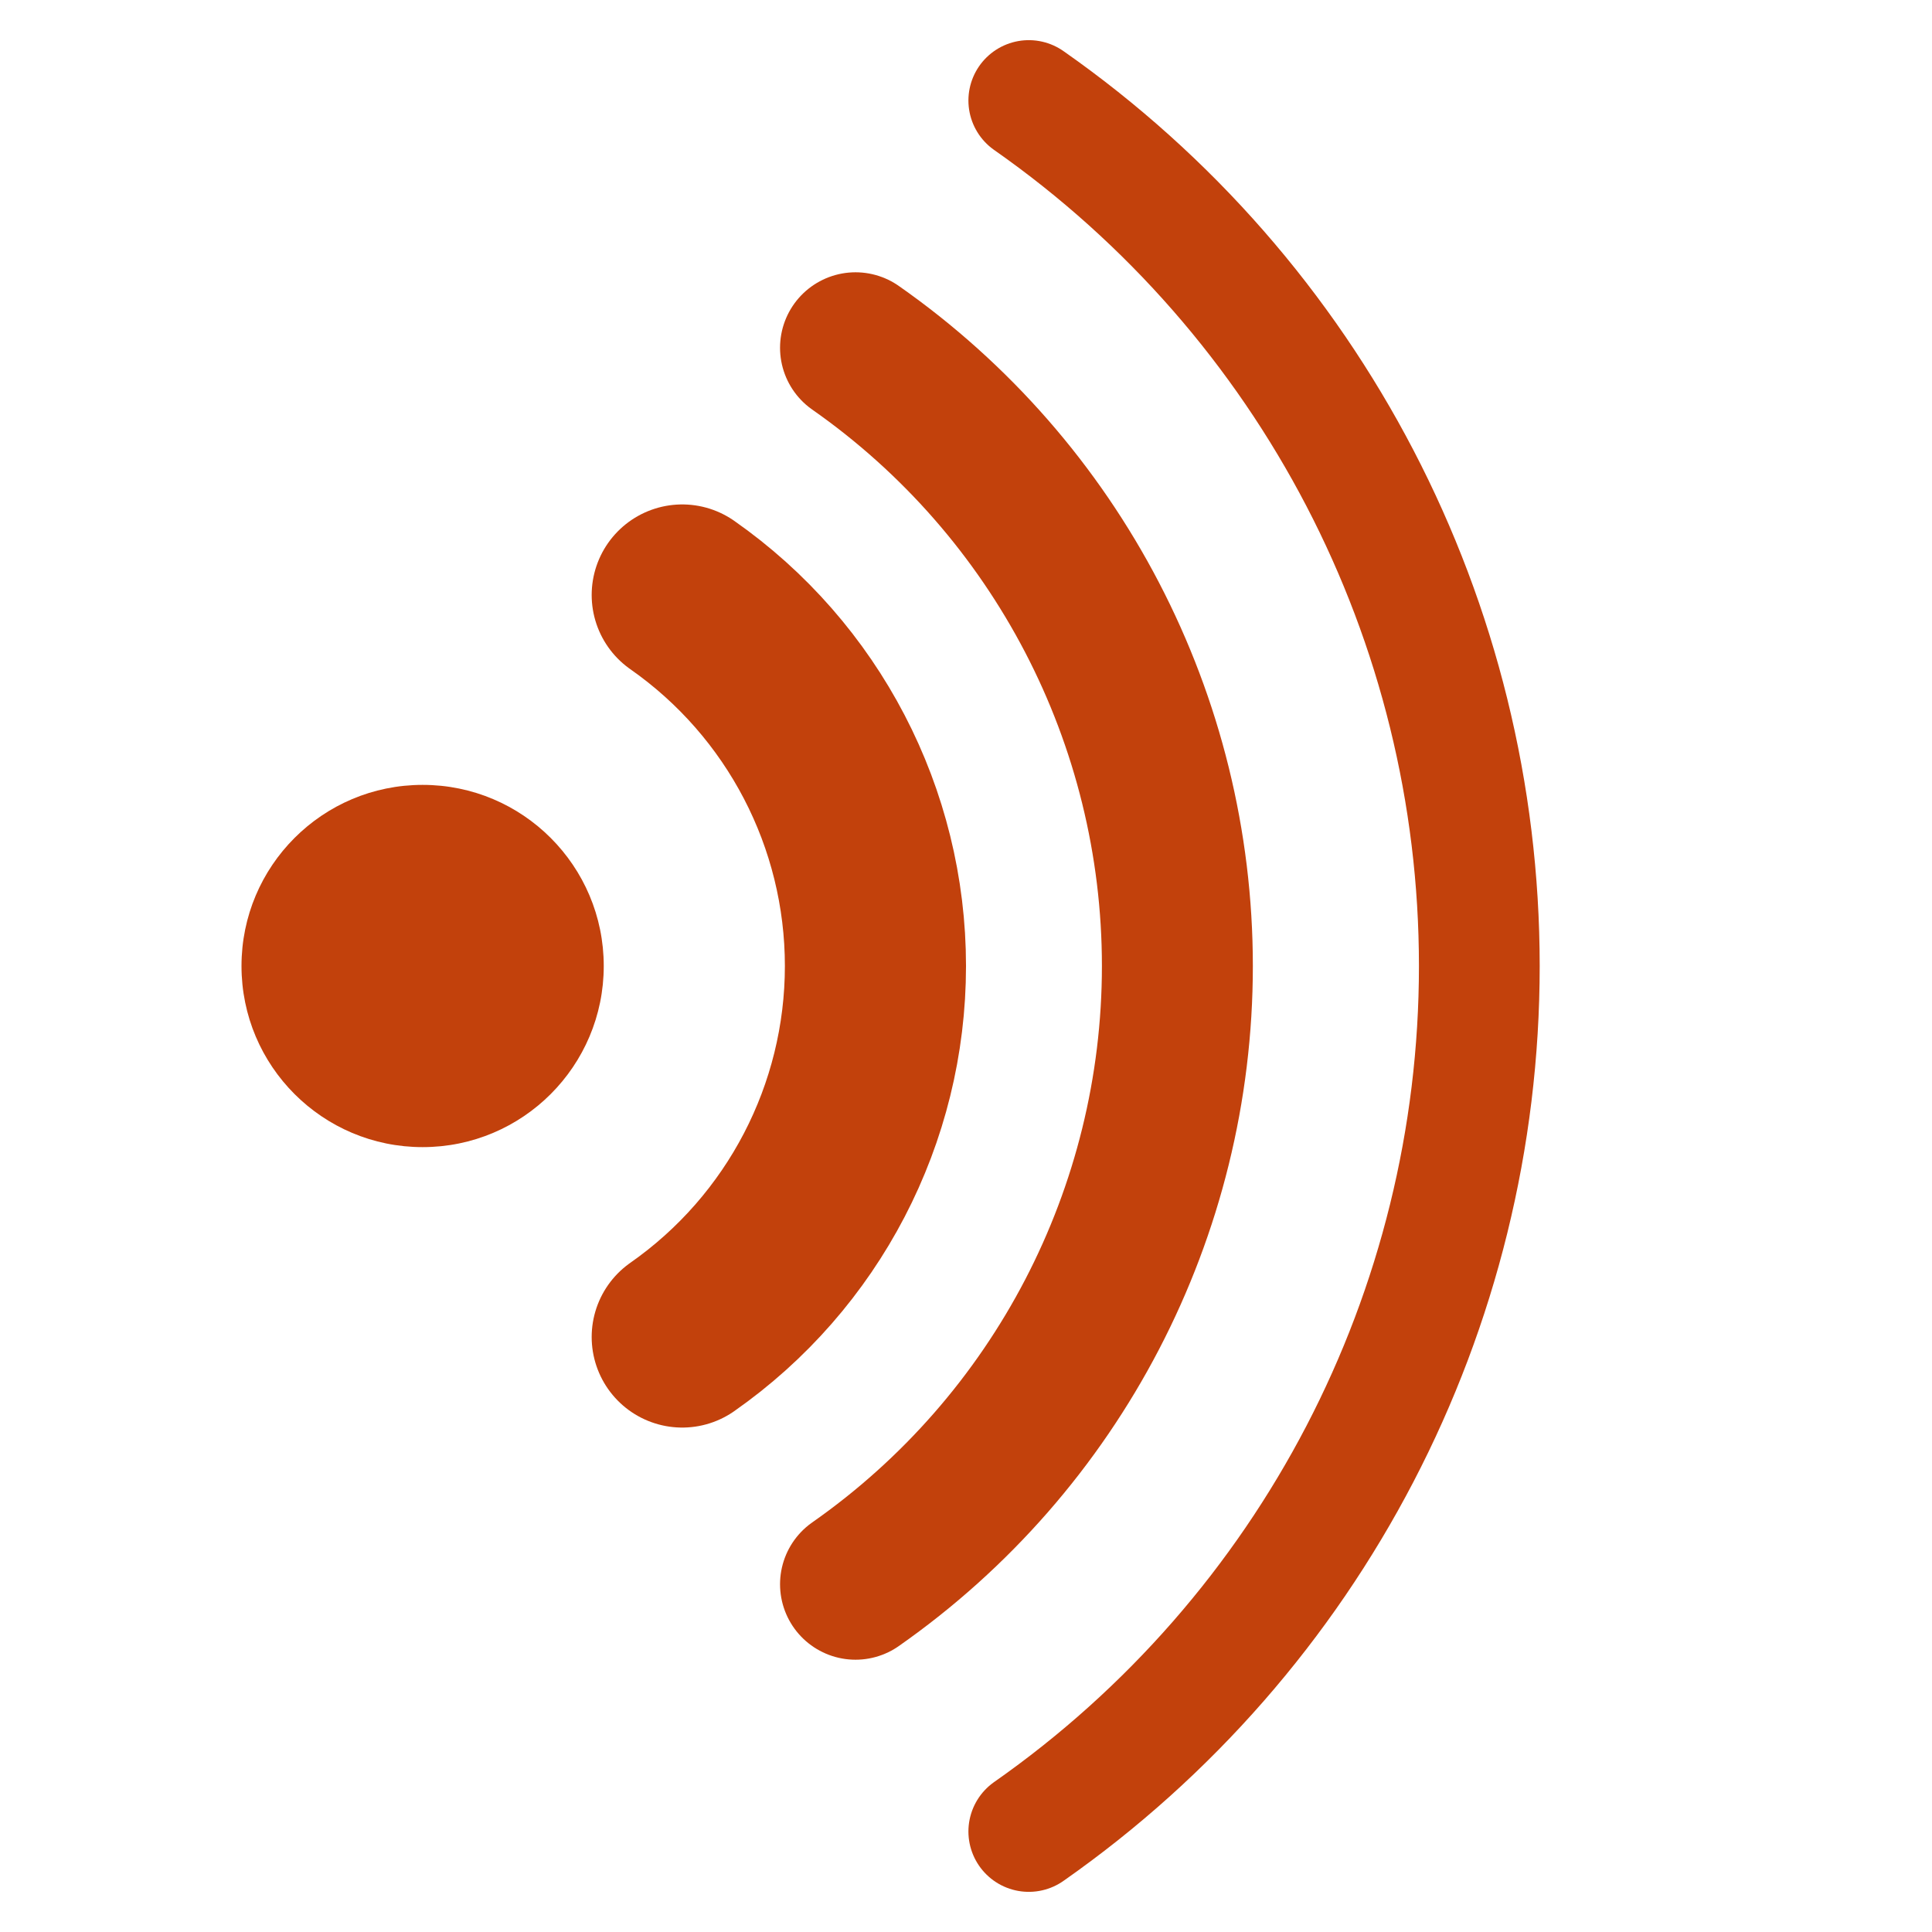
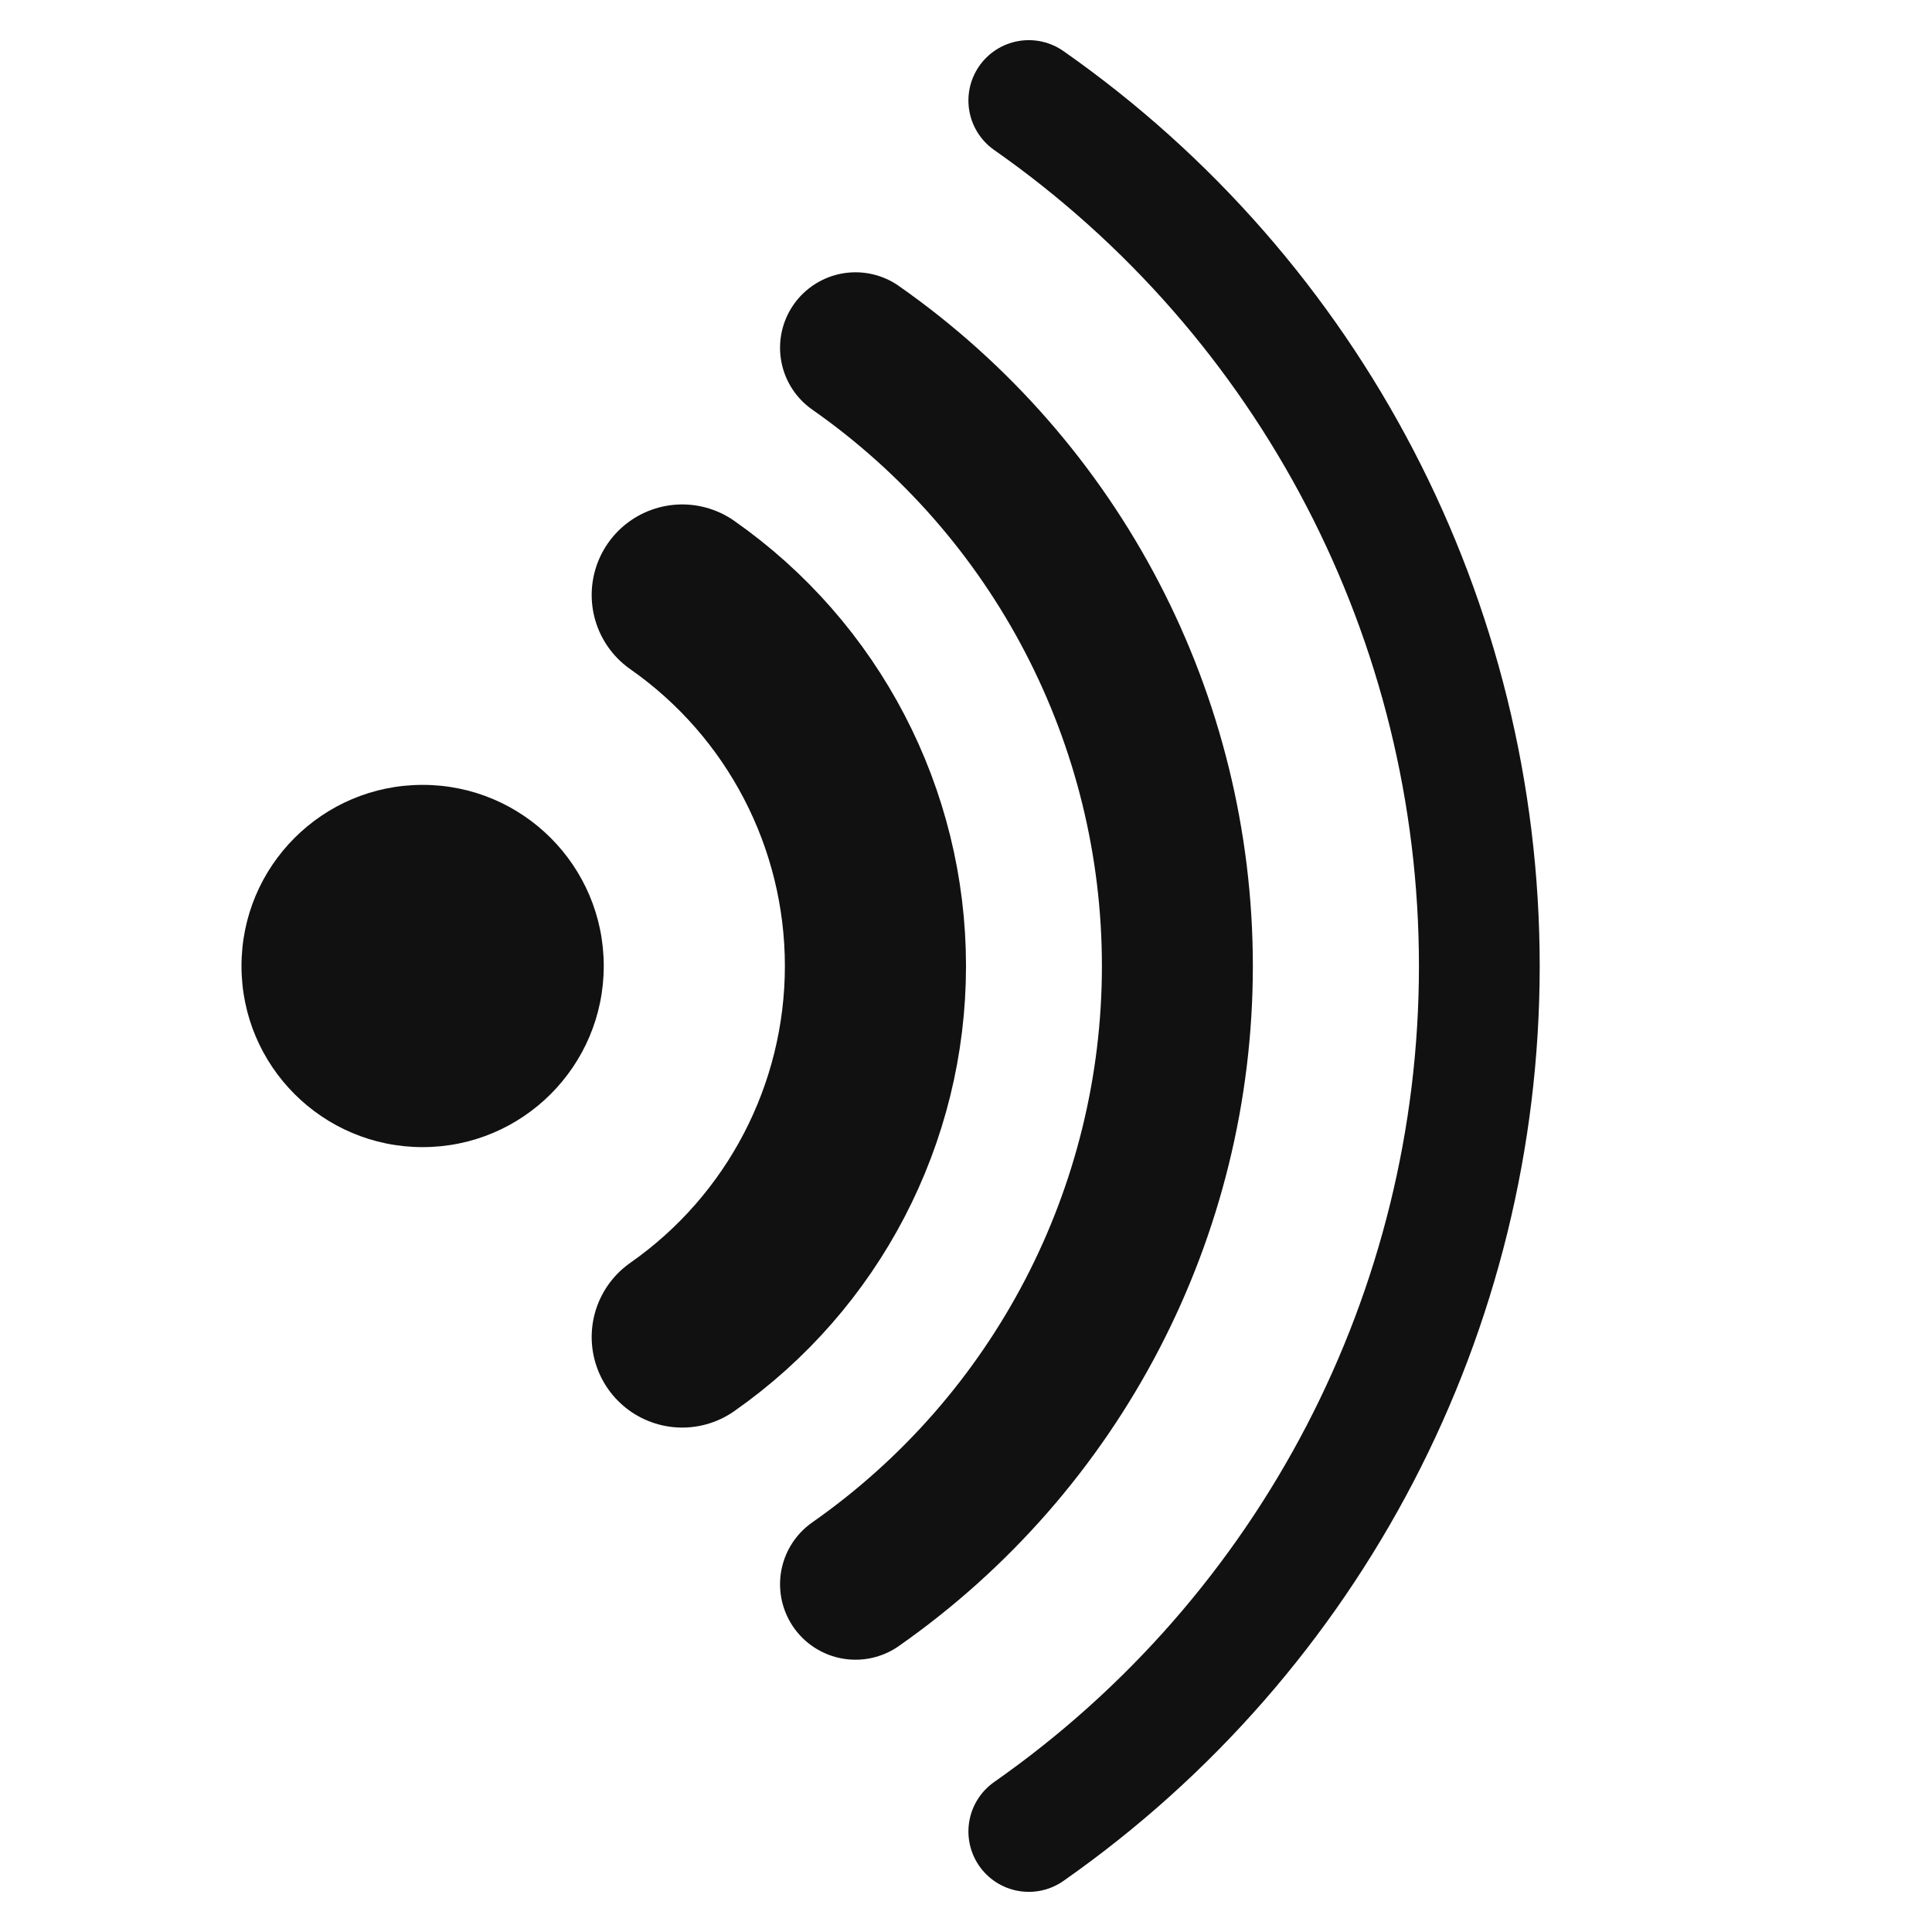
<svg xmlns="http://www.w3.org/2000/svg" viewBox="0 0 64 64" width="64" height="64" role="img" aria-label="Serasona">
-   <circle cx="14" cy="32" r="6" fill="#c2410c" />
-   <path d="M22.60 19.71 A15 15 0 0 1 22.60 44.29" fill="none" stroke="#c2410c" stroke-width="6" stroke-linecap="round" />
-   <path d="M28.34 11.52 A25 25 0 0 1 28.34 52.48" fill="none" stroke="#c2410c" stroke-width="5" stroke-linecap="round" />
-   <path d="M34.08 3.33 A35 35 0 0 1 34.08 60.67" fill="none" stroke="#c2410c" stroke-width="4" stroke-linecap="round" />
+   <circle cx="14" cy="32" r="6" fill="#111111" />
+   <path d="M22.60 19.71 A15 15 0 0 1 22.60 44.29" fill="none" stroke="#111111" stroke-width="6" stroke-linecap="round" />
+   <path d="M28.34 11.52 A25 25 0 0 1 28.34 52.48" fill="none" stroke="#111111" stroke-width="5" stroke-linecap="round" />
+   <path d="M34.08 3.33 A35 35 0 0 1 34.08 60.67" fill="none" stroke="#111111" stroke-width="4" stroke-linecap="round" />
</svg>
